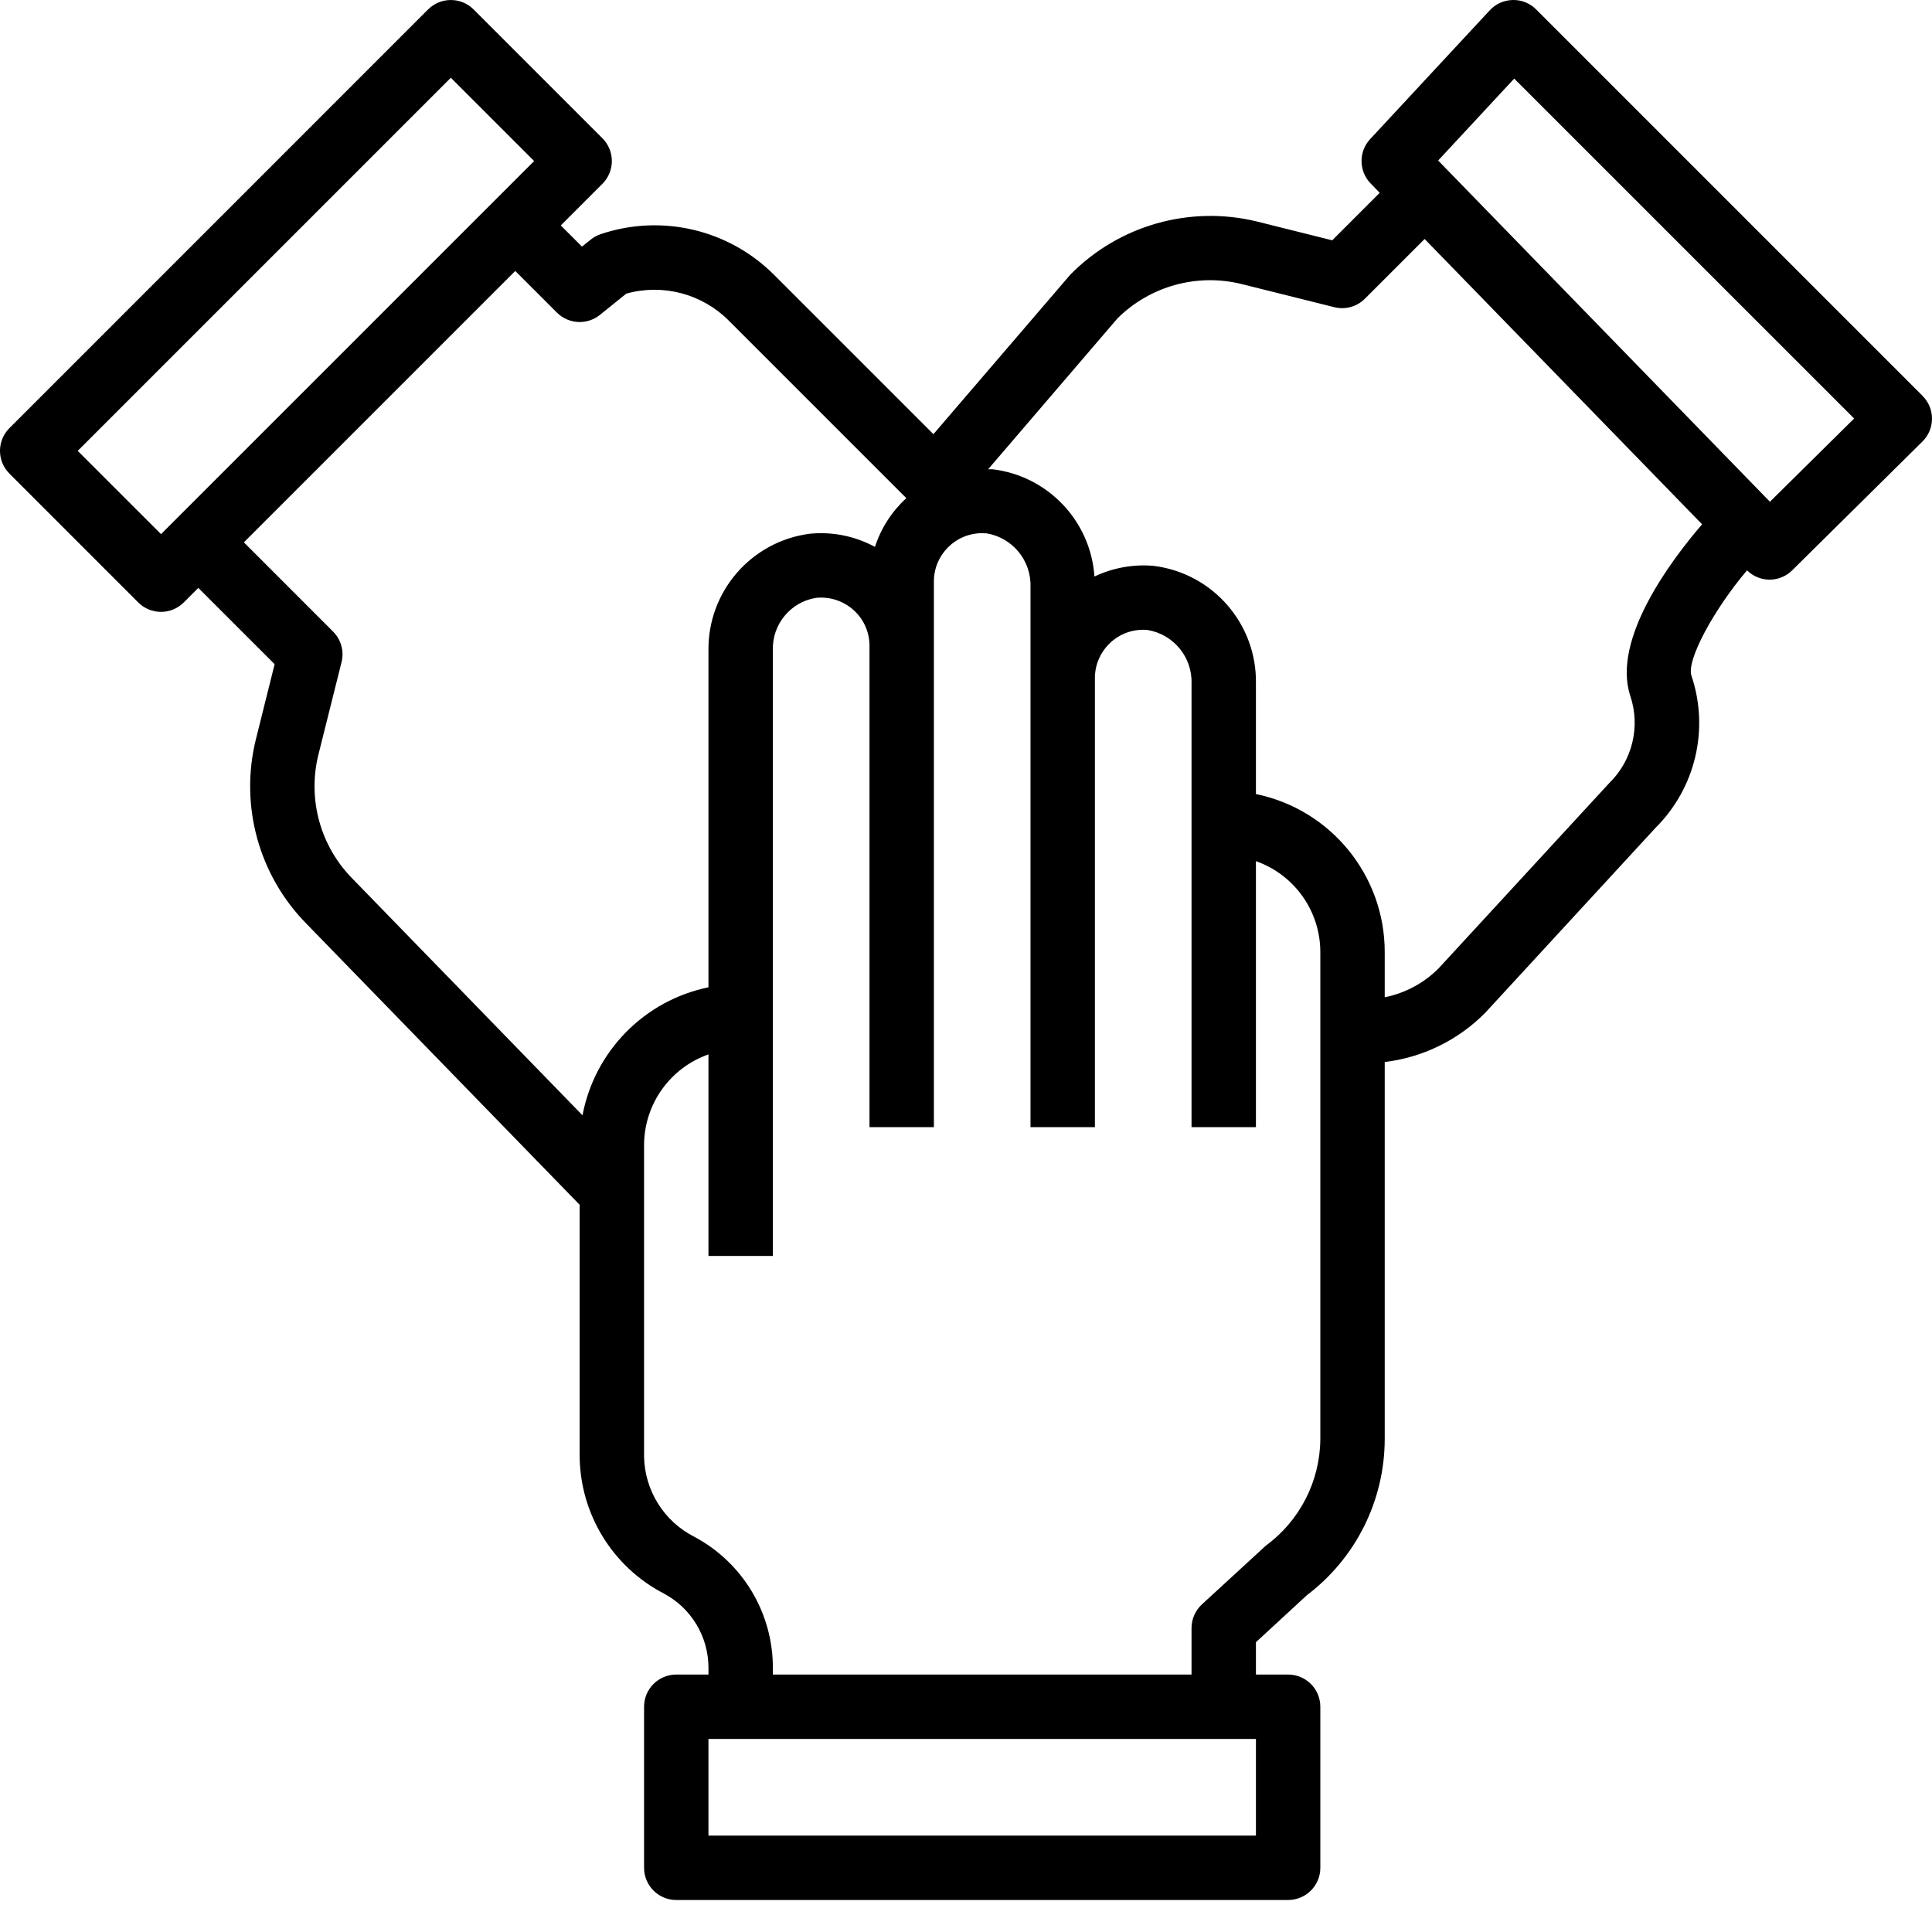
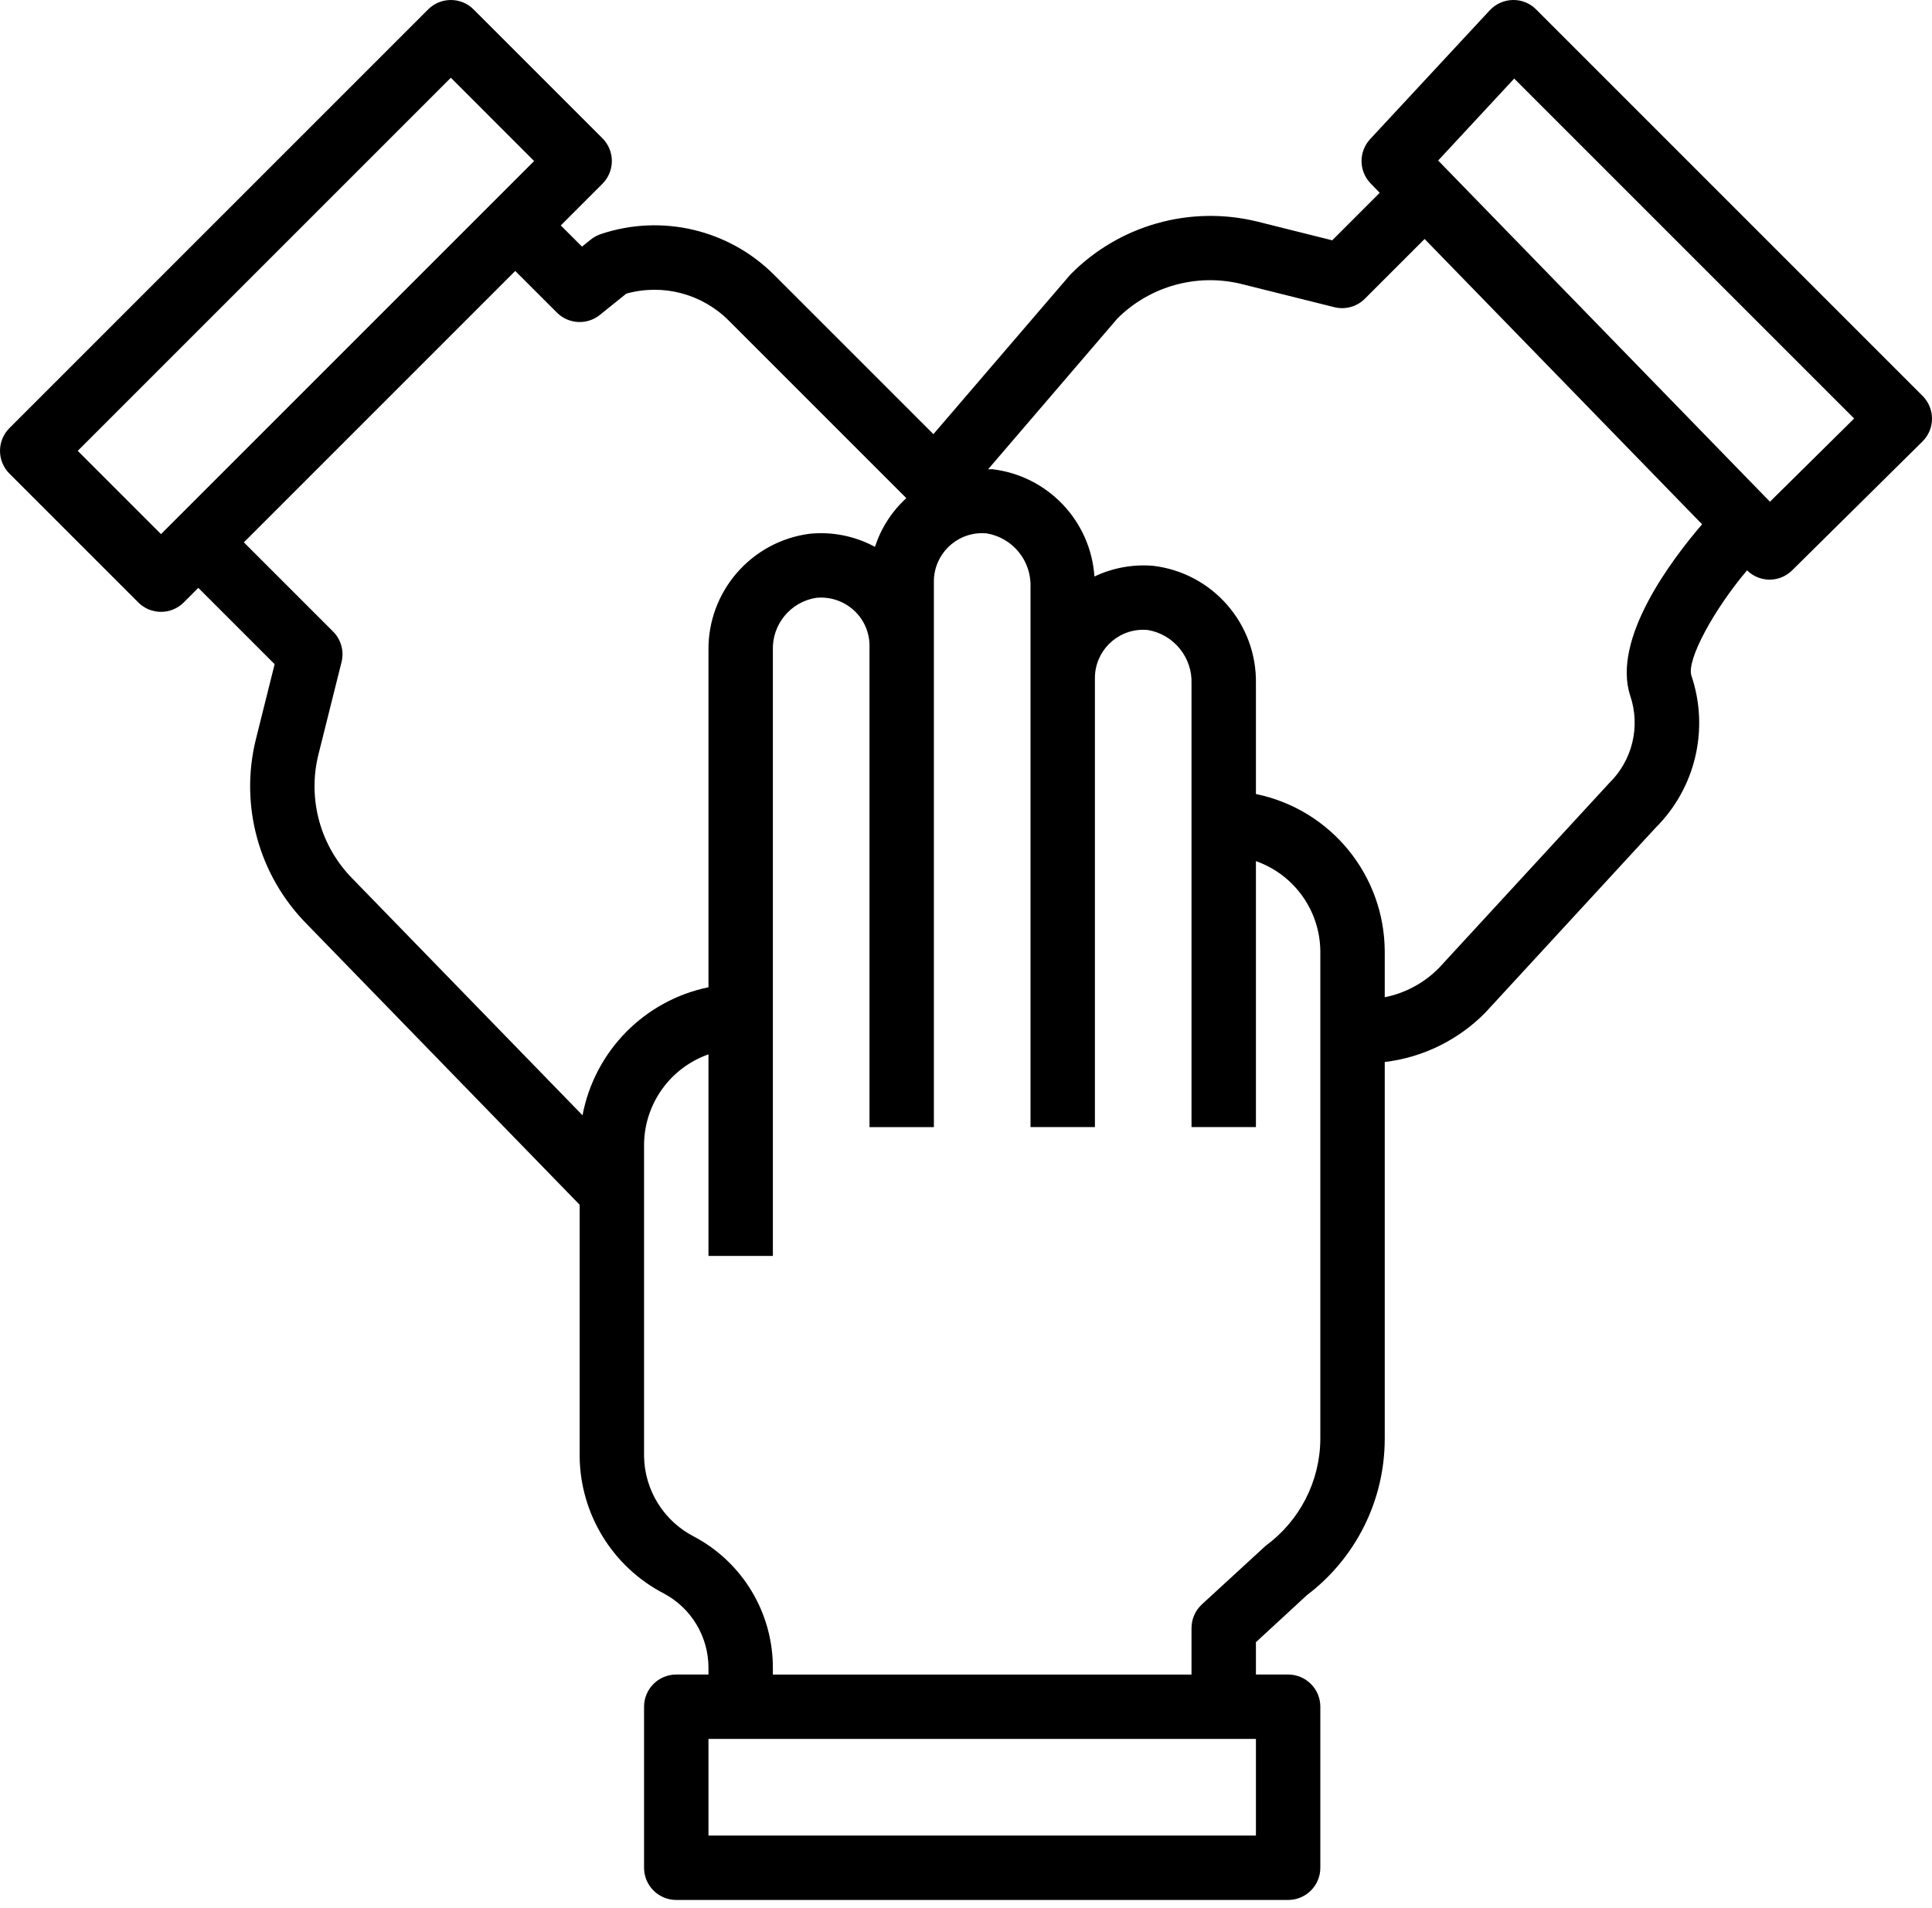
- <svg xmlns="http://www.w3.org/2000/svg" width="60" height="60" viewBox="0 0 60 60" fill="none">
-   <rect width="60" height="59.006" fill="black" fill-opacity="0" />
-   <rect width="60" height="59.006" fill="black" fill-opacity="0" />
-   <rect width="60" height="59.006" fill="black" fill-opacity="0" />
-   <path d="M59.711 12.299C59.71 12.297 59.708 12.296 59.707 12.294L47.706 0.293C47.515 0.099 47.252 -0.007 46.98 0C46.709 0.005 46.451 0.12 46.266 0.32L42.551 4.32C42.189 4.71 42.196 5.316 42.567 5.698L42.848 5.988L41.373 7.463L39.043 6.881C36.953 6.369 34.748 6.996 33.239 8.53L28.988 13.484L24.048 8.544C22.64 7.128 20.55 6.634 18.657 7.271C18.544 7.309 18.439 7.366 18.346 7.44L18.074 7.659L17.416 7.001L18.709 5.708C19.099 5.318 19.099 4.685 18.709 4.294C18.709 4.294 18.709 4.294 18.709 4.294L14.708 0.293C14.318 -0.097 13.685 -0.097 13.295 0.293C13.294 0.293 13.294 0.293 13.294 0.293L0.293 13.295C-0.098 13.685 -0.098 14.318 0.293 14.708C0.293 14.709 0.293 14.709 0.293 14.709L4.293 18.709C4.684 19.1 5.317 19.1 5.707 18.709C5.707 18.709 5.708 18.709 5.708 18.709L6.159 18.258L8.529 20.627L7.947 22.958C7.437 25.017 8.037 27.194 9.53 28.701L18.002 37.416V45.234C18.02 47.027 19.026 48.663 20.617 49.489C21.471 49.943 22.003 50.831 22.002 51.797V52.005H21.002C20.45 52.005 20.002 52.452 20.002 53.004C20.002 53.005 20.002 53.005 20.002 53.005V58.006C20.002 58.558 20.449 59.006 21.001 59.006C21.001 59.006 21.002 59.006 21.002 59.006H40.004C40.556 59.006 41.004 58.559 41.004 58.007C41.004 58.007 41.004 58.006 41.004 58.006V53.005C41.004 52.453 40.557 52.006 40.005 52.005C40.005 52.005 40.004 52.005 40.004 52.005H39.004V51L40.589 49.538C42.106 48.391 42.999 46.6 43.004 44.698V32.982C44.188 32.84 45.289 32.3 46.127 31.451L51.413 25.71C52.656 24.476 53.089 22.643 52.529 20.984C52.368 20.501 53.23 18.923 54.256 17.712C54.439 17.894 54.686 17.998 54.944 18.002H54.954C55.217 18.002 55.47 17.898 55.657 17.713L59.703 13.712C60.096 13.324 60.099 12.691 59.711 12.299ZM5.001 16.588L2.414 14.002L14.001 2.415L16.588 5.001L5.001 16.588ZM18.09 34.637L10.954 27.296C9.95 26.286 9.546 24.825 9.887 23.442L10.607 20.563C10.692 20.222 10.592 19.862 10.344 19.614L7.574 16.843L16.002 8.415L17.295 9.708C17.656 10.069 18.231 10.1 18.629 9.781L19.45 9.119C20.585 8.802 21.803 9.123 22.634 9.958L28.147 15.471L28.138 15.479C27.692 15.889 27.359 16.407 27.173 16.984C26.553 16.648 25.847 16.506 25.145 16.576C23.33 16.813 21.979 18.371 22.002 20.202V30.661C20.013 31.071 18.468 32.642 18.09 34.637ZM39.004 57.006H22.002V54.005H39.004V57.006ZM41.004 44.698C40.992 46.005 40.365 47.23 39.31 48.003L37.327 49.825C37.121 50.015 37.004 50.282 37.004 50.562V52.005H24.002V51.797C24.005 50.092 23.064 48.524 21.558 47.724C20.619 47.245 20.021 46.288 20.002 45.234V35.56C20.006 34.293 20.807 33.166 22.002 32.745V39.004H24.002V20.201C23.972 19.396 24.548 18.694 25.344 18.567C25.769 18.523 26.192 18.661 26.509 18.947C26.825 19.23 27.005 19.634 27.003 20.059V35.004H29.003V18.059C29.002 17.23 29.673 16.559 30.501 16.558C30.548 16.558 30.594 16.56 30.64 16.564C31.45 16.699 32.033 17.415 32.003 18.235V35.004H34.003V21.059C34.003 20.231 34.674 19.559 35.502 19.558C35.548 19.558 35.594 19.561 35.64 19.565C36.45 19.7 37.034 20.415 37.004 21.236V35.004H39.004V26.744C40.199 27.165 41 28.292 41.004 29.56V44.698ZM50.632 21.617C50.95 22.572 50.693 23.624 49.971 24.325L44.684 30.066C44.227 30.528 43.642 30.843 43.004 30.971V29.56C43.001 27.185 41.33 25.138 39.004 24.66V21.236C39.039 19.377 37.66 17.793 35.814 17.572C35.187 17.52 34.557 17.634 33.989 17.904C33.871 16.174 32.536 14.773 30.813 14.572C30.771 14.568 30.729 14.576 30.687 14.574L34.704 9.888C35.715 8.884 37.175 8.48 38.558 8.821L41.438 9.54C41.778 9.626 42.139 9.526 42.387 9.278L44.243 7.422L52.86 16.283C51.937 17.354 50.04 19.843 50.632 21.617ZM54.967 15.582L44.663 4.985L47.025 2.441L57.582 12.997L54.967 15.582Z" fill="black" />
+ <svg xmlns="http://www.w3.org/2000/svg" width="80" height="79" viewBox="0 0 80 79" fill="none">
+   <rect width="80" height="78.675" fill="black" fill-opacity="0" />
+   <rect width="80" height="78.675" fill="black" fill-opacity="0" />
+   <rect width="80" height="78.675" fill="black" fill-opacity="0" />
+   <path d="M79.615 16.398C79.613 16.396 79.611 16.395 79.609 16.393L63.608 0.391C63.353 0.133 63.003 -0.009 62.64 0C62.278 0.007 61.935 0.161 61.688 0.426L56.735 5.76C56.252 6.281 56.261 7.088 56.756 7.597L57.131 7.984L55.164 9.951L52.057 9.174C49.27 8.492 46.33 9.327 44.318 11.373L38.65 17.978L32.064 11.392C30.187 9.504 27.4 8.846 24.876 9.694C24.725 9.745 24.585 9.821 24.461 9.921L24.099 10.212L23.221 9.335L24.945 7.61C25.466 7.09 25.466 6.246 24.945 5.725C24.945 5.725 24.945 5.725 24.945 5.725L19.611 0.391C19.091 -0.13 18.247 -0.13 17.726 0.391C17.726 0.391 17.726 0.391 17.726 0.391L0.391 17.726C-0.13 18.247 -0.13 19.091 0.39 19.611C0.39 19.611 0.39 19.611 0.391 19.612L5.725 24.945C6.245 25.466 7.089 25.466 7.61 24.946C7.61 24.946 7.61 24.946 7.61 24.945L8.212 24.343L11.372 27.503L10.596 30.61C9.915 33.356 10.716 36.258 12.707 38.267L24.002 49.888V60.312C24.027 62.702 25.368 64.884 27.49 65.985C28.627 66.59 29.338 67.774 29.336 69.063V69.34H28.003C27.267 69.34 26.67 69.936 26.669 70.672C26.669 70.673 26.669 70.673 26.669 70.674V77.341C26.669 78.077 27.265 78.674 28.001 78.675C28.002 78.675 28.002 78.675 28.003 78.675H53.339C54.075 78.675 54.672 78.079 54.672 77.343C54.672 77.342 54.672 77.342 54.672 77.341V70.674C54.673 69.938 54.076 69.341 53.34 69.34C53.34 69.34 53.339 69.34 53.339 69.34H52.005V68.001L54.119 66.051C56.141 64.521 57.333 62.134 57.339 59.597V43.977C58.918 43.787 60.386 43.067 61.502 41.934L68.551 34.28C70.208 32.635 70.785 30.191 70.038 27.978C69.825 27.335 70.973 25.231 72.342 23.617C72.586 23.859 72.915 23.997 73.258 24.003H73.272C73.623 24.003 73.96 23.864 74.209 23.617L79.604 18.283C80.128 17.766 80.132 16.922 79.615 16.398ZM6.667 22.117L3.219 18.669L18.669 3.219L22.117 6.668L6.667 22.117ZM24.121 46.183L14.606 36.395C13.267 35.047 12.728 33.1 13.182 31.256L14.142 27.417C14.256 26.963 14.123 26.482 13.792 26.151L10.098 22.458L21.335 11.22L23.06 12.944C23.541 13.426 24.308 13.467 24.838 13.041L25.934 12.159C27.447 11.736 29.071 12.164 30.179 13.278L37.53 20.629L37.517 20.638C36.922 21.185 36.479 21.876 36.23 22.645C35.404 22.197 34.462 22.008 33.527 22.102C31.107 22.417 29.306 24.495 29.336 26.936V40.881C26.684 41.428 24.625 43.522 24.121 46.183ZM52.005 76.008H29.336V72.007H52.005V76.008ZM54.672 59.597C54.657 61.34 53.82 62.974 52.414 64.004L49.769 66.434C49.494 66.686 49.338 67.043 49.338 67.416V69.341H32.003V69.063C32.006 66.789 30.752 64.699 28.744 63.632C27.492 62.993 26.695 61.717 26.669 60.312V47.414C26.674 45.724 27.742 44.221 29.336 43.659V52.006H32.003V26.935C31.962 25.861 32.73 24.925 33.792 24.756C34.358 24.697 34.922 24.881 35.345 25.262C35.766 25.639 36.006 26.179 36.004 26.745V46.672H38.67V24.078C38.67 22.974 39.564 22.078 40.669 22.077C40.73 22.077 40.792 22.08 40.853 22.086C41.933 22.266 42.711 23.22 42.671 24.314V46.671H45.338V28.079C45.337 26.974 46.232 26.079 47.336 26.078C47.398 26.078 47.459 26.081 47.52 26.086C48.6 26.266 49.379 27.22 49.338 28.314V46.671H52.005V35.658C53.599 36.22 54.667 37.723 54.672 39.413V59.597ZM67.509 28.822C67.933 30.095 67.59 31.498 66.628 32.433L59.579 40.088C58.969 40.704 58.189 41.124 57.339 41.295V39.413C57.335 36.246 55.107 33.517 52.005 32.88V28.314C52.052 25.836 50.214 23.724 47.752 23.43C46.916 23.359 46.076 23.512 45.318 23.872C45.161 21.565 43.382 19.698 41.085 19.429C41.028 19.424 40.972 19.435 40.915 19.433L46.273 13.184C47.62 11.846 49.567 11.306 51.411 11.761L55.25 12.72C55.704 12.834 56.185 12.701 56.516 12.37L58.99 9.896L70.48 21.711C69.249 23.139 66.72 26.457 67.509 28.822ZM73.29 20.776L59.551 6.647L62.7 3.254L76.776 17.33L73.29 20.776Z" fill="black" />
</svg>
